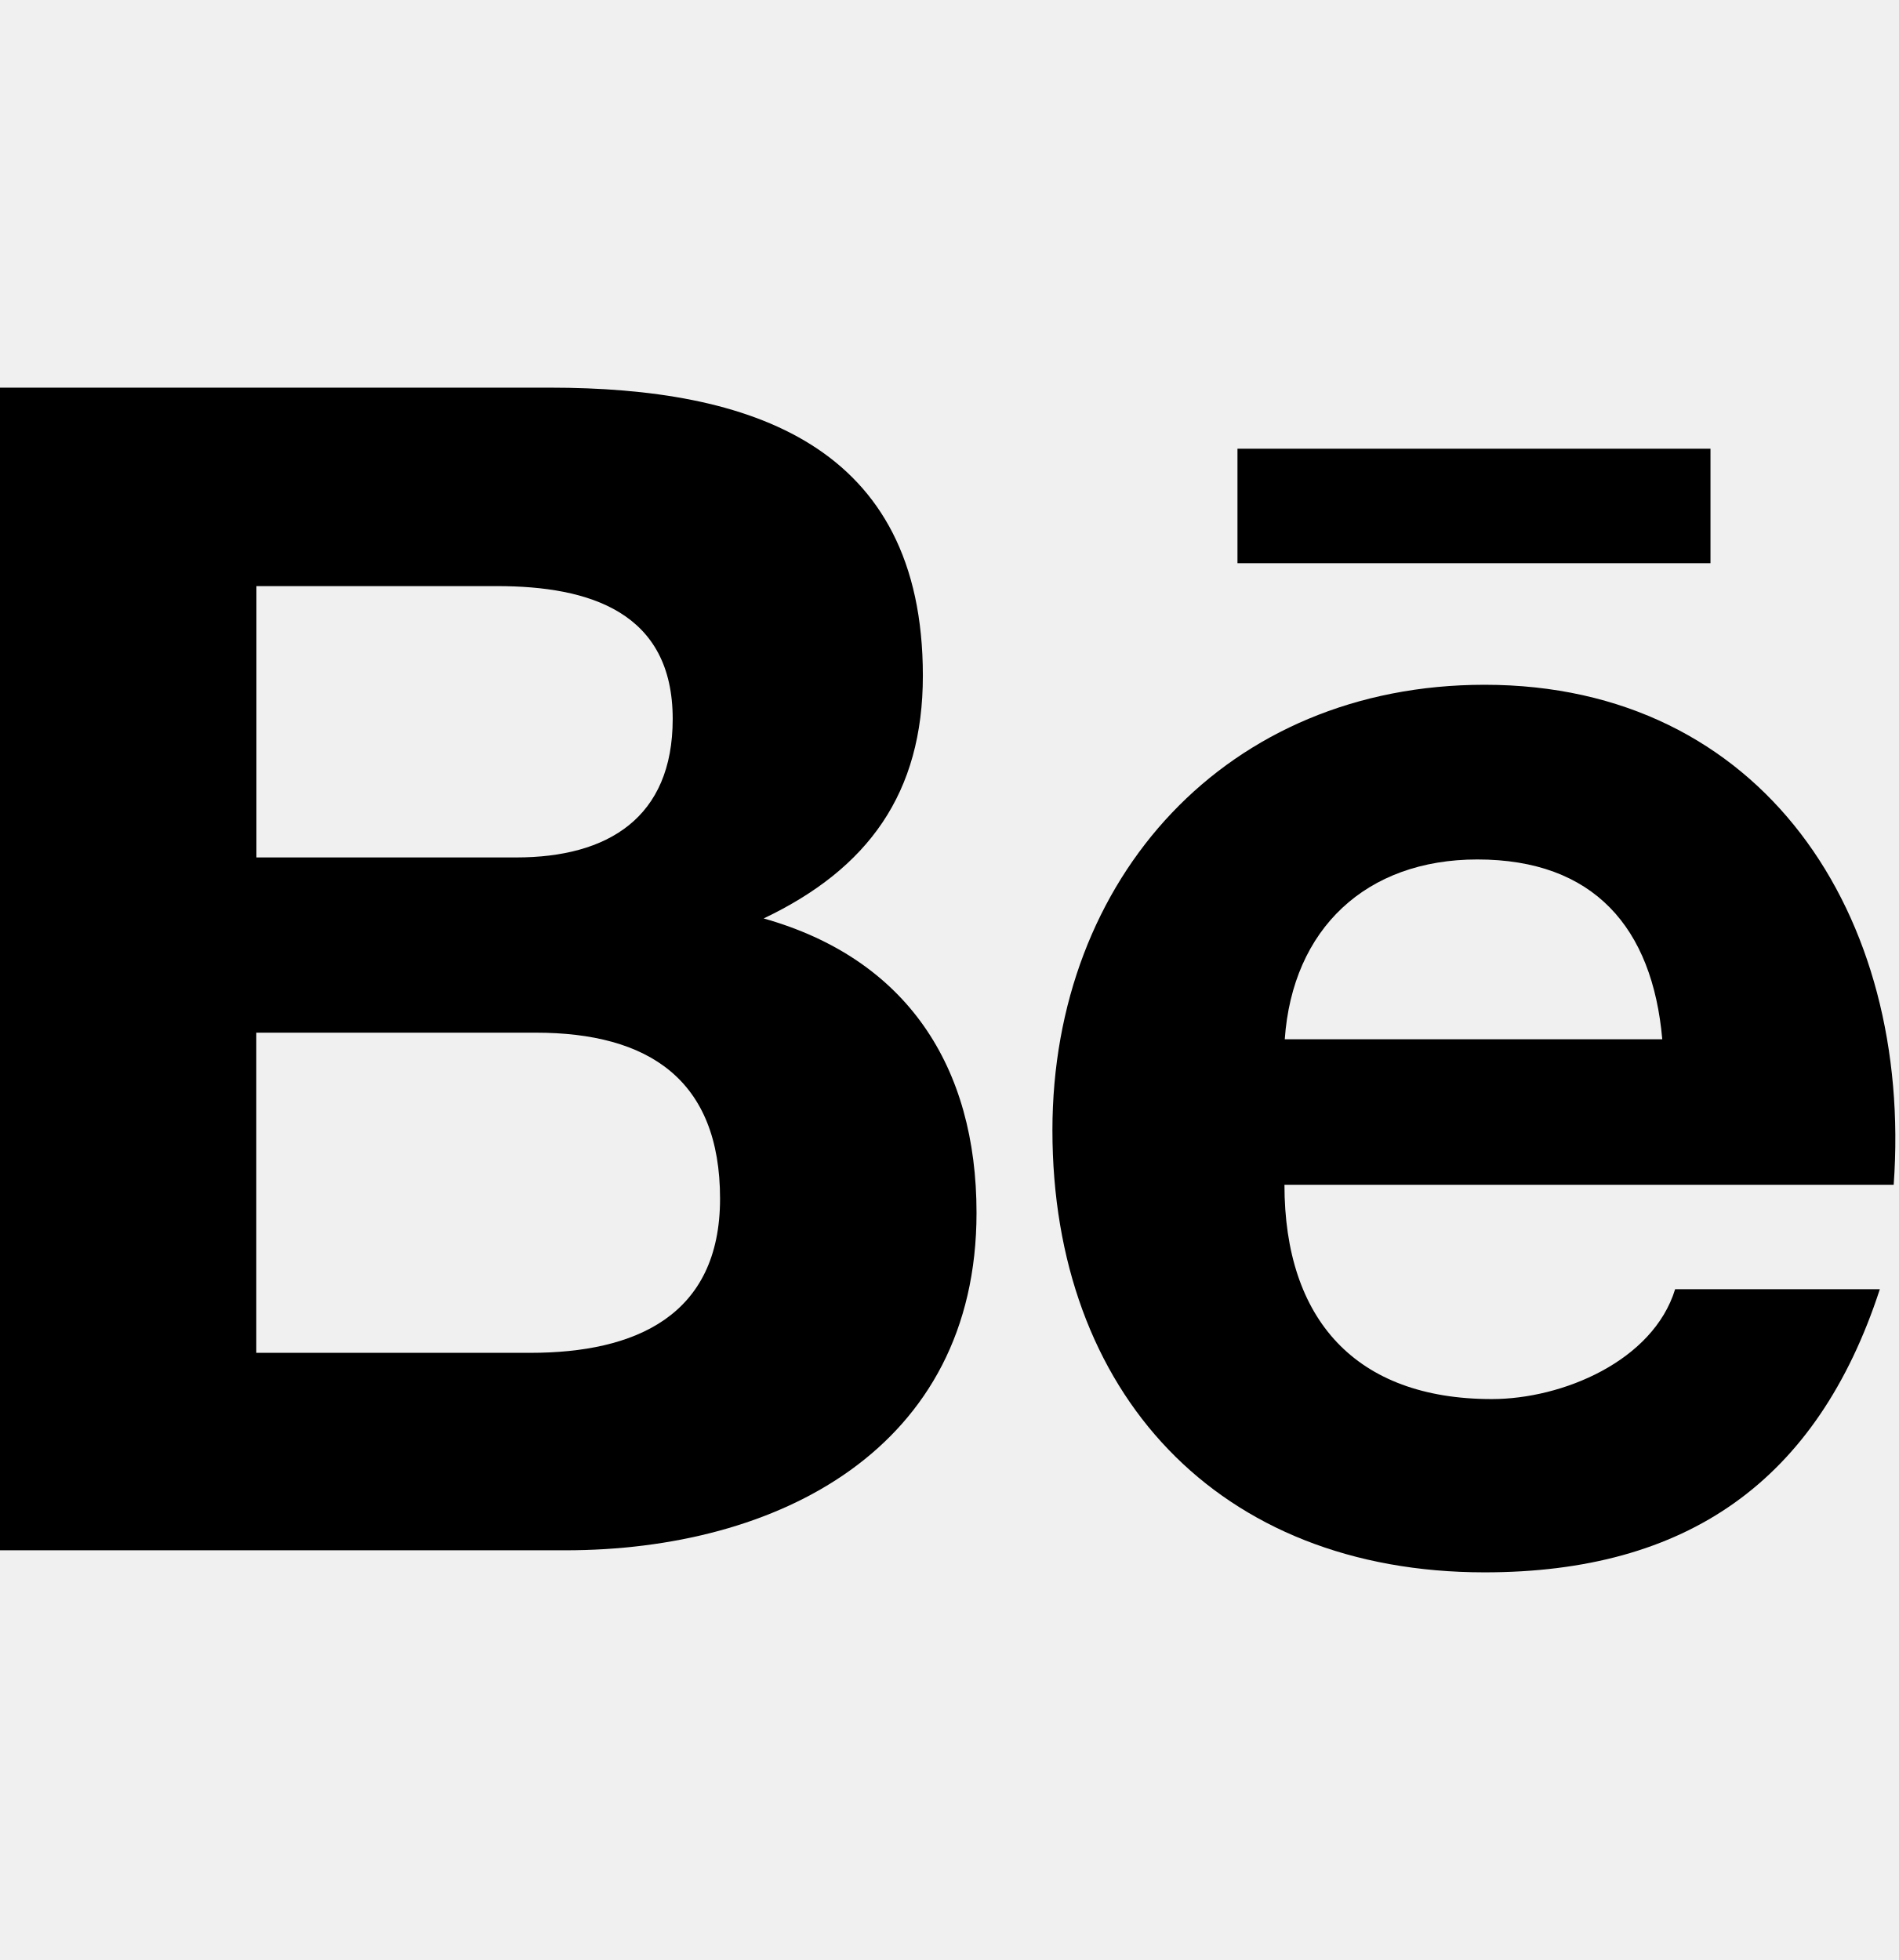
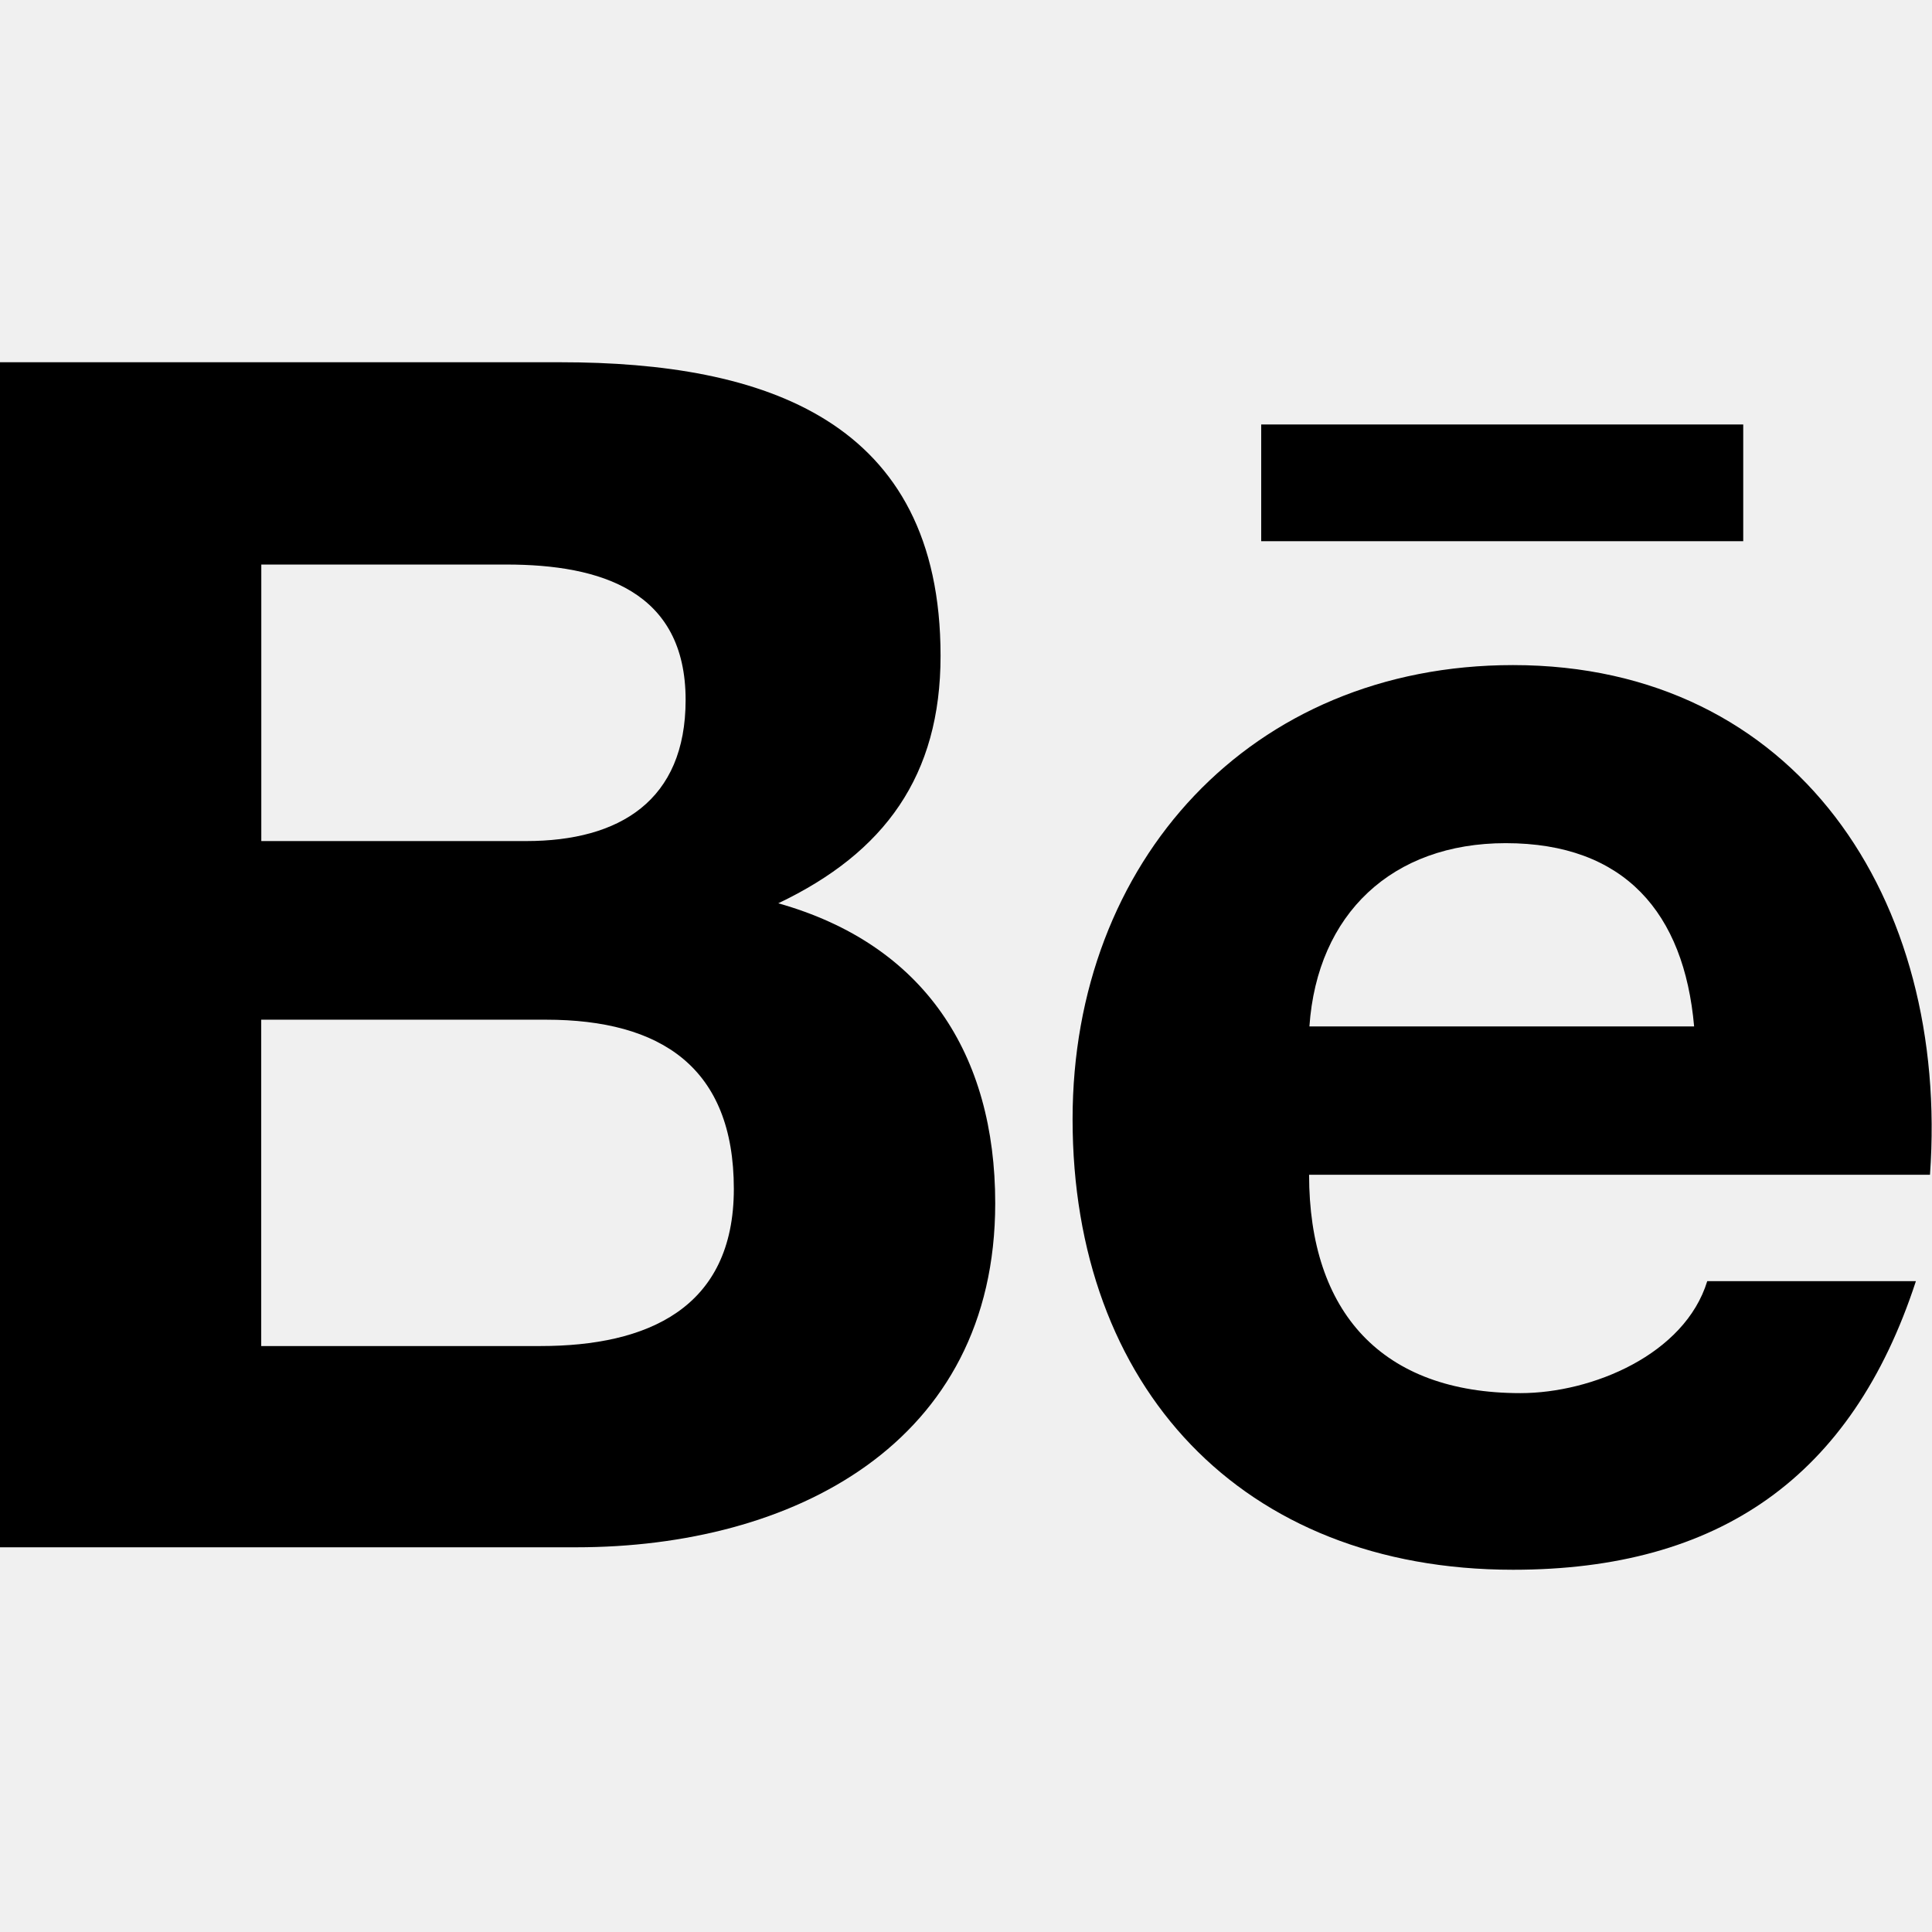
- <svg xmlns="http://www.w3.org/2000/svg" width="31" height="32" viewBox="0 0 31 32" fill="none">
-   <g clip-path="url(#clip0)">
-     <path d="M15.942 19.8C15.942 17.417 14.808 15.656 12.467 14.995C14.175 14.182 15.066 12.949 15.066 11.032C15.066 7.251 12.24 6.329 8.979 6.329H0V25.311H9.23C12.691 25.311 15.942 23.657 15.942 19.8ZM4.186 9.569H8.113C9.623 9.569 10.982 9.992 10.982 11.738C10.982 13.35 9.925 13.999 8.429 13.999H4.186V9.569ZM4.184 22.087V16.86H8.746C10.589 16.86 11.755 17.626 11.755 19.57C11.755 21.488 10.364 22.087 8.66 22.087H4.184Z" fill="black" />
-     <path d="M24.237 25.671C27.53 25.671 29.663 24.192 30.689 21.048H27.347C26.987 22.222 25.505 22.842 24.354 22.842C22.135 22.842 20.969 21.546 20.969 19.343H30.915C31.23 14.936 28.775 11.18 24.236 11.18C20.033 11.18 17.181 14.329 17.181 18.454C17.181 22.735 19.884 25.671 24.237 25.671ZM24.118 14.032C26.02 14.032 26.977 15.146 27.137 16.968H20.974C21.1 15.162 22.303 14.032 24.118 14.032Z" fill="black" />
-     <path d="M20.202 7.326H27.924V9.195H20.202V7.326Z" fill="black" />
-   </g>
-   <defs>
-     <clipPath id="clip0">
-       <rect width="30.947" height="30.947" fill="white" transform="translate(0 0.526245)" />
-     </clipPath>
-   </defs>
+ <svg xmlns="http://www.w3.org/2000/svg" id="Bold" enable-background="new 0 0 24 24" height="512" viewBox="0 0 24 24" width="512">
+   <path d="m12.363 14.947c0-1.848-.879-3.214-2.695-3.726 1.325-.631 2.016-1.587 2.016-3.074 0-2.932-2.192-3.647-4.721-3.647h-6.963v14.721h7.158c2.684 0 5.205-1.283 5.205-4.274zm-9.117-7.934h3.046c1.171 0 2.225.328 2.225 1.682 0 1.25-.82 1.753-1.98 1.753h-3.291zm-.001 9.708v-4.054h3.538c1.429 0 2.333.594 2.333 2.102 0 1.487-1.079 1.952-2.4 1.952z" />
+   <path d="m18.796 19.5c2.554 0 4.208-1.147 5.004-3.585h-2.592c-.279.91-1.429 1.391-2.321 1.391-1.721 0-2.625-1.005-2.625-2.713h7.713c.244-3.418-1.66-6.331-5.18-6.331-3.259 0-5.471 2.442-5.471 5.641 0 3.32 2.096 5.597 5.472 5.597zm-.092-9.026c1.475 0 2.217.864 2.341 2.277h-4.779c.097-1.401 1.03-2.277 2.438-2.277z" />
+   <path d="m15.667 5.273h5.988v1.45h-5.988z" />
</svg>
